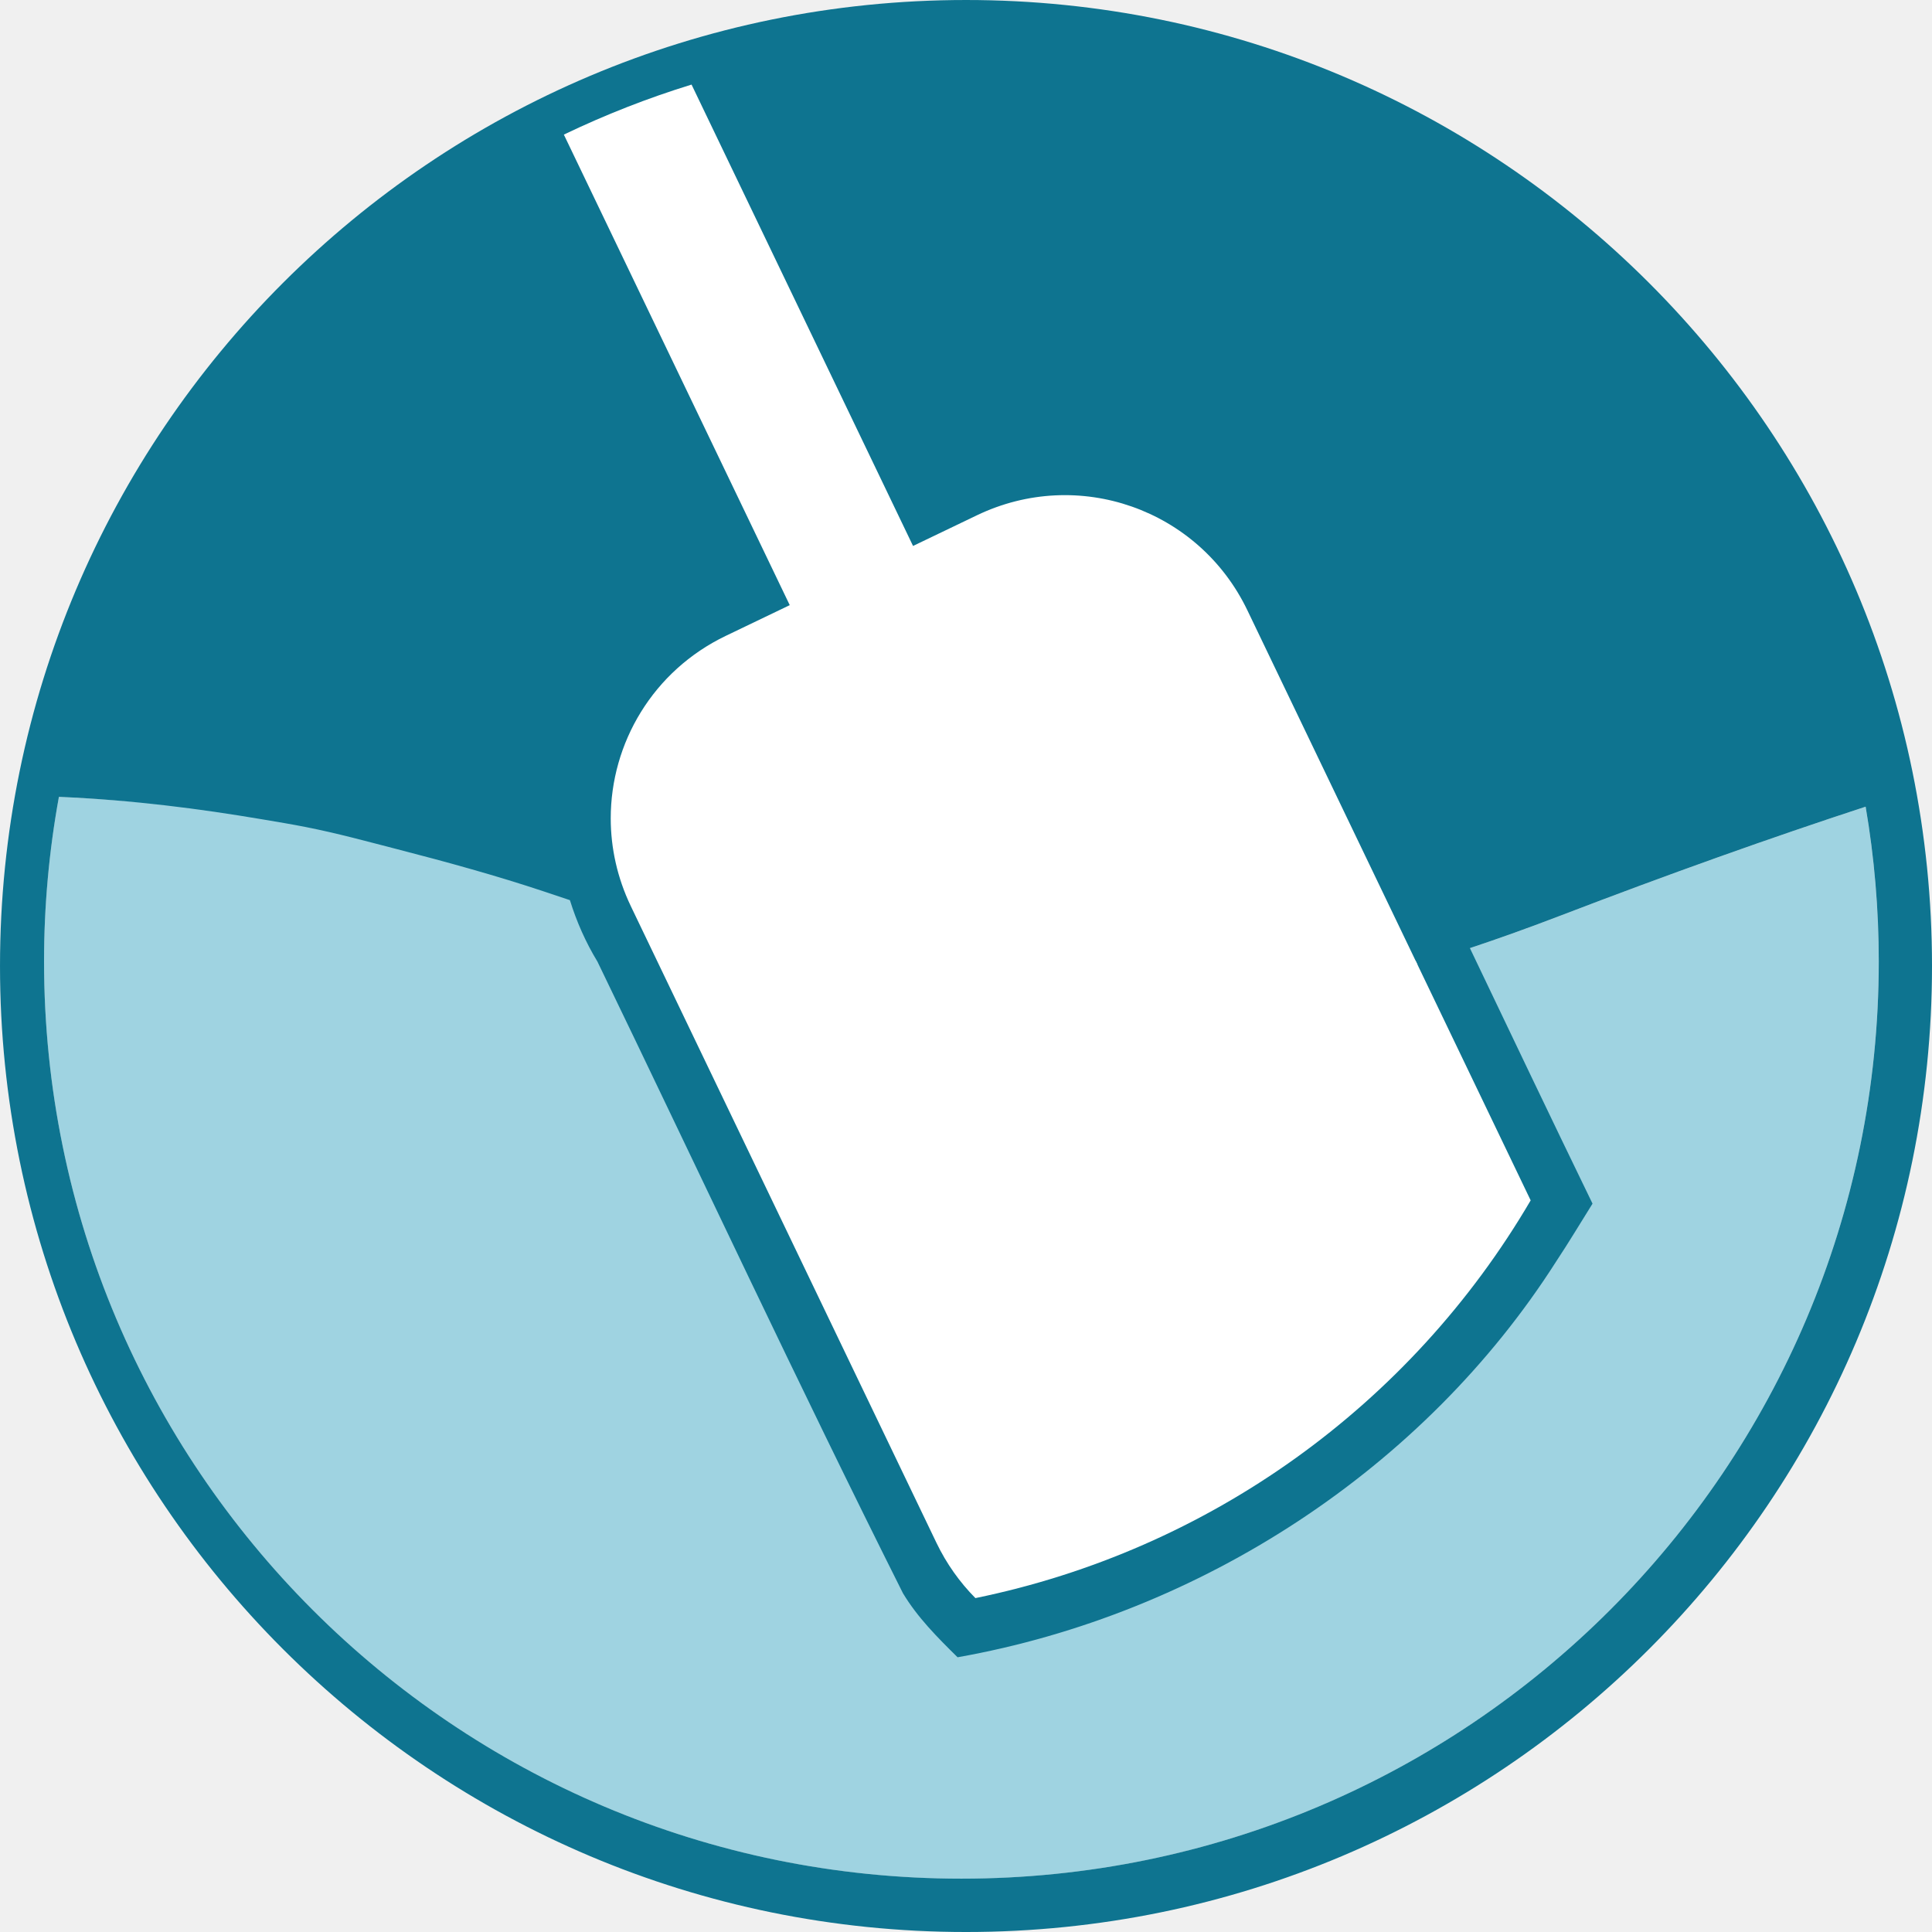
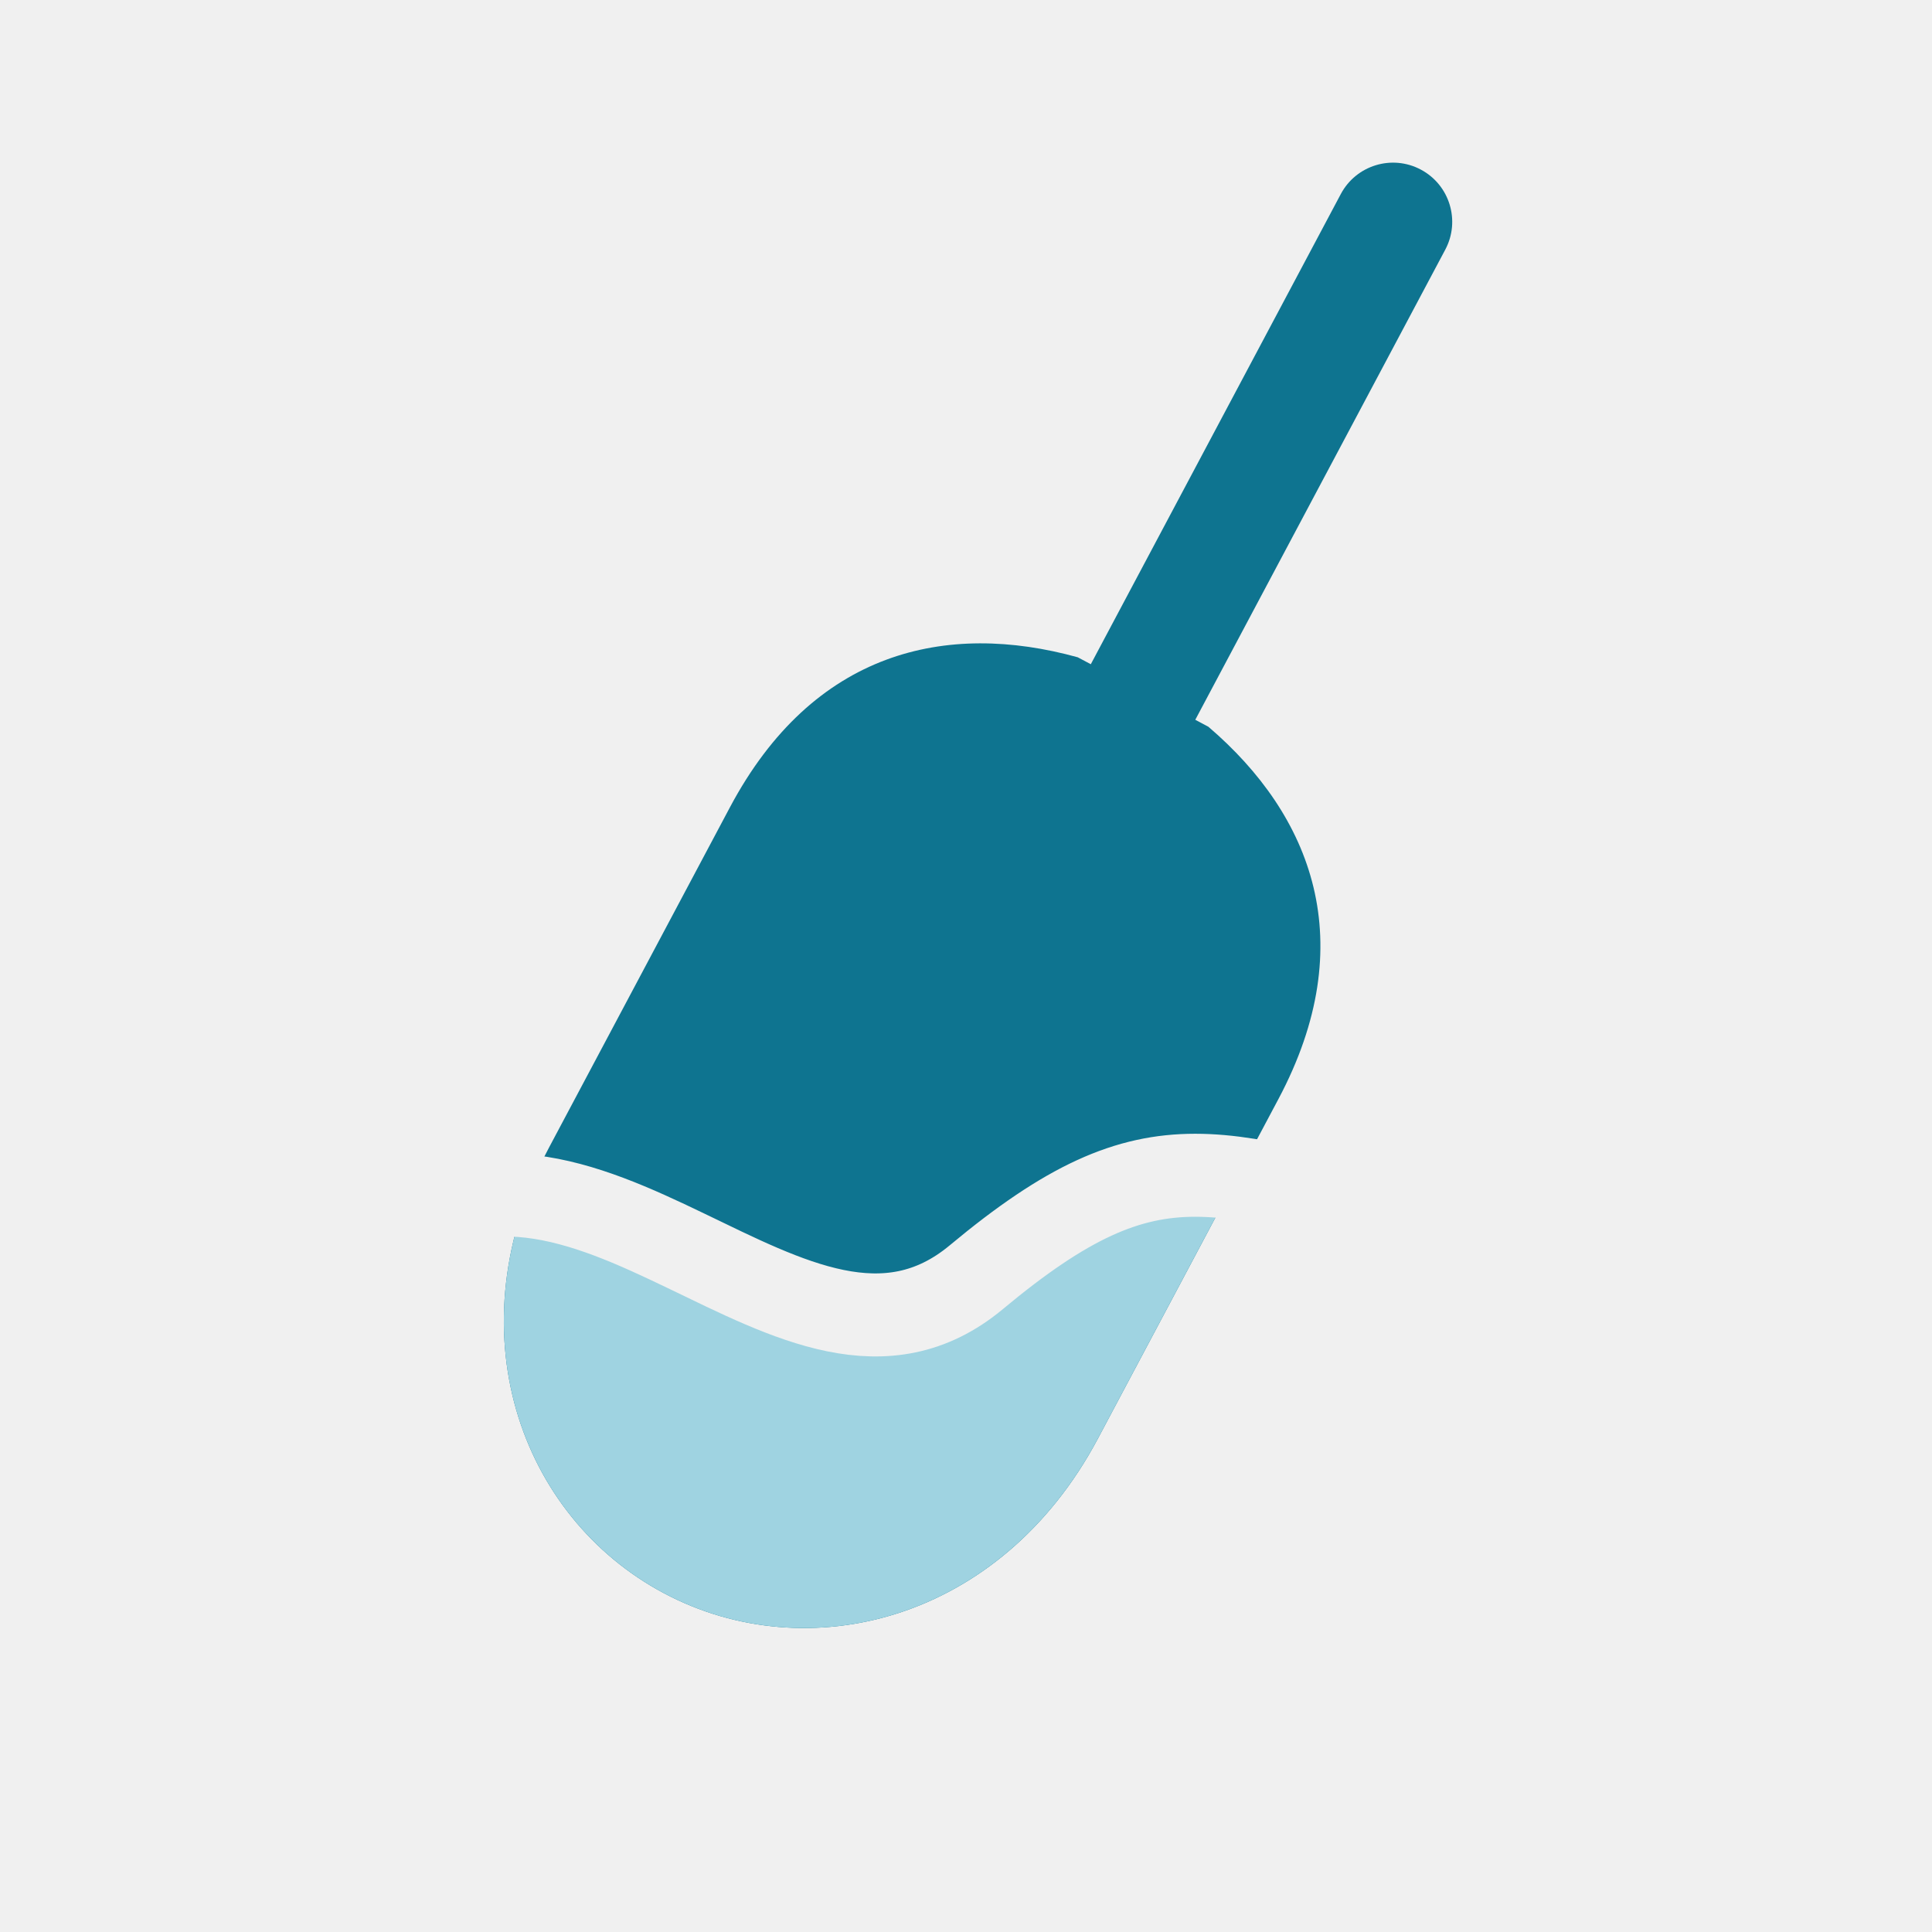
- <svg xmlns="http://www.w3.org/2000/svg" width="512" height="512" viewBox="0 0 113.001 113.001">
-   <g transform="translate(-697.4257,-17.42581)">
-     <path d="m 700.87,64.033 a 53.655,53.655 0 0 0 -0.87,9.622 53.655,53.655 0 0 0 53.656,53.655 53.655,53.655 0 0 0 53.655,-53.655 53.655,53.655 0 0 0 -0.768,-9.044 c -5.569,1.823 -11.498,3.936 -17.822,6.362 -42.702,16.383 -49.08,-5.254 -87.851,-6.939 z" fill="#9fd3e1" />
-     <path d="M 753.926,17.426 A 56.5,56.5 0 0 0 697.426,73.926 56.5,56.5 0 0 0 753.926,130.427 56.5,56.5 0 0 0 810.427,73.926 56.5,56.5 0 0 0 753.926,17.426 Z m -53.056,46.607 c 4.38,0.19 8.237,0.698 11.889,1.314 0.862,0.145 1.726,0.288 2.554,0.452 1.867,0.369 3.536,0.831 5.254,1.272 3.029,0.779 5.972,1.595 8.664,2.493 0.526,0.176 1.01,0.334 1.528,0.511 0.391,1.259 0.927,2.471 1.611,3.595 5.954,12.314 11.737,24.713 17.867,36.939 0.85,1.418 2.026,2.597 3.197,3.749 14.169,-2.513 27.26,-10.988 35.015,-23.156 0.735,-1.108 1.416,-2.249 2.122,-3.376 -2.414,-4.97 -4.79,-9.959 -7.172,-14.945 1.711,-0.569 3.484,-1.205 5.324,-1.911 6.324,-2.426 12.253,-4.539 17.822,-6.362 a 53.655,53.655 0 0 1 0.768,9.044 53.655,53.655 0 0 1 -53.655,53.655 53.655,53.655 0 0 1 -53.656,-53.655 53.655,53.655 0 0 1 0.87,-9.622 z m 79.348,9.573 0.118,0.245 c -1.773,0.531 -3.389,0.889 -5.033,1.277 1.497,-0.355 3.31,-1.051 4.915,-1.523 z m -36.208,0.835 c 2.346,0.692 4.74,1.257 7.205,1.703 -2.463,-0.446 -4.863,-1.013 -7.205,-1.703 z m 29.492,1.145 c -0.787,0.167 -1.523,0.274 -2.283,0.41 0.761,-0.137 1.494,-0.242 2.283,-0.41 z m -19.491,1.016 c 0.45,0.058 0.908,0.106 1.366,0.152 -0.458,-0.046 -0.916,-0.094 -1.366,-0.152 z m 12.936,0.053 c -0.68,0.076 -1.332,0.117 -1.991,0.168 0.66,-0.052 1.309,-0.091 1.991,-0.168 z m -7.682,0.335 c 0.556,0.014 1.112,0.028 1.682,0.024 -0.569,0.003 -1.127,-0.01 -1.682,-0.024 z" fill="#0e7490" />
-     <path d="m 737.874,22.373 a 53.655,53.655 0 0 0 -7.469,2.926 l 13.212,27.521 -3.736,1.794 c -4.261,2.045 -6.739,6.272 -6.734,10.688 0.002,1.721 0.381,3.47 1.178,5.13 l 0.47,0.98 17.398,36.242 c 0.594,1.237 1.371,2.323 2.284,3.243 a 49.054,49.054 0 0 0 32.476,-23.262 l -6.617,-13.783 -4.105,-8.55 -5.847,-12.181 c -2.842,-5.921 -9.897,-8.4 -15.818,-5.557 l -3.737,1.794 z" fill="#fff" />
+ <svg xmlns="http://www.w3.org/2000/svg" viewBox="0 0 128 128">
+   <defs>
+     <clipPath id="b">
+       <path transform="translate(64 64) rotate(28) scale(0.98) translate(0 -22)" d="M-5,-2 C-14,0 -21,6 -21,18 L-21,44 C-21,58 -11,67 0,67 C11,67 21,58 21,44 L21,18 C21,6 14,0 5,-2 Z" />
+     </clipPath>
+     <mask id="m" maskUnits="userSpaceOnUse" x="-100" y="-100" width="400" height="400">
+       <rect x="-100" y="-100" width="400" height="400" fill="#fff" />
+       <path d="M24,80 C38,68 52,92 64,82 S80,75 96,79" fill="none" stroke="#000" stroke-width="5.5" />
+     </mask>
+   </defs>
+   <g transform="translate(0.6877103 2.614125)">
+     <g mask="url(#m)">
+       <g transform="translate(64 64) rotate(28) scale(0.98) translate(0 -22)">
+         <rect x="-4" y="-42" width="8" height="46" rx="4" fill="#0e7490" />
+         <path d="M-5,-2 C-14,0 -21,6 -21,18 L-21,44 C-21,58 -11,67 0,67 C11,67 21,58 21,44 L21,18 C21,6 14,0 5,-2 Z" fill="#0e7490" />
+       </g>
+       <g clip-path="url(#b)">
+         <path d="M24,80 C38,68 52,92 64,82 S80,75 96,79 L96,140 L24,140 Z" fill="#9fd3e1" />
+       </g>
+     </g>
  </g>
</svg>
